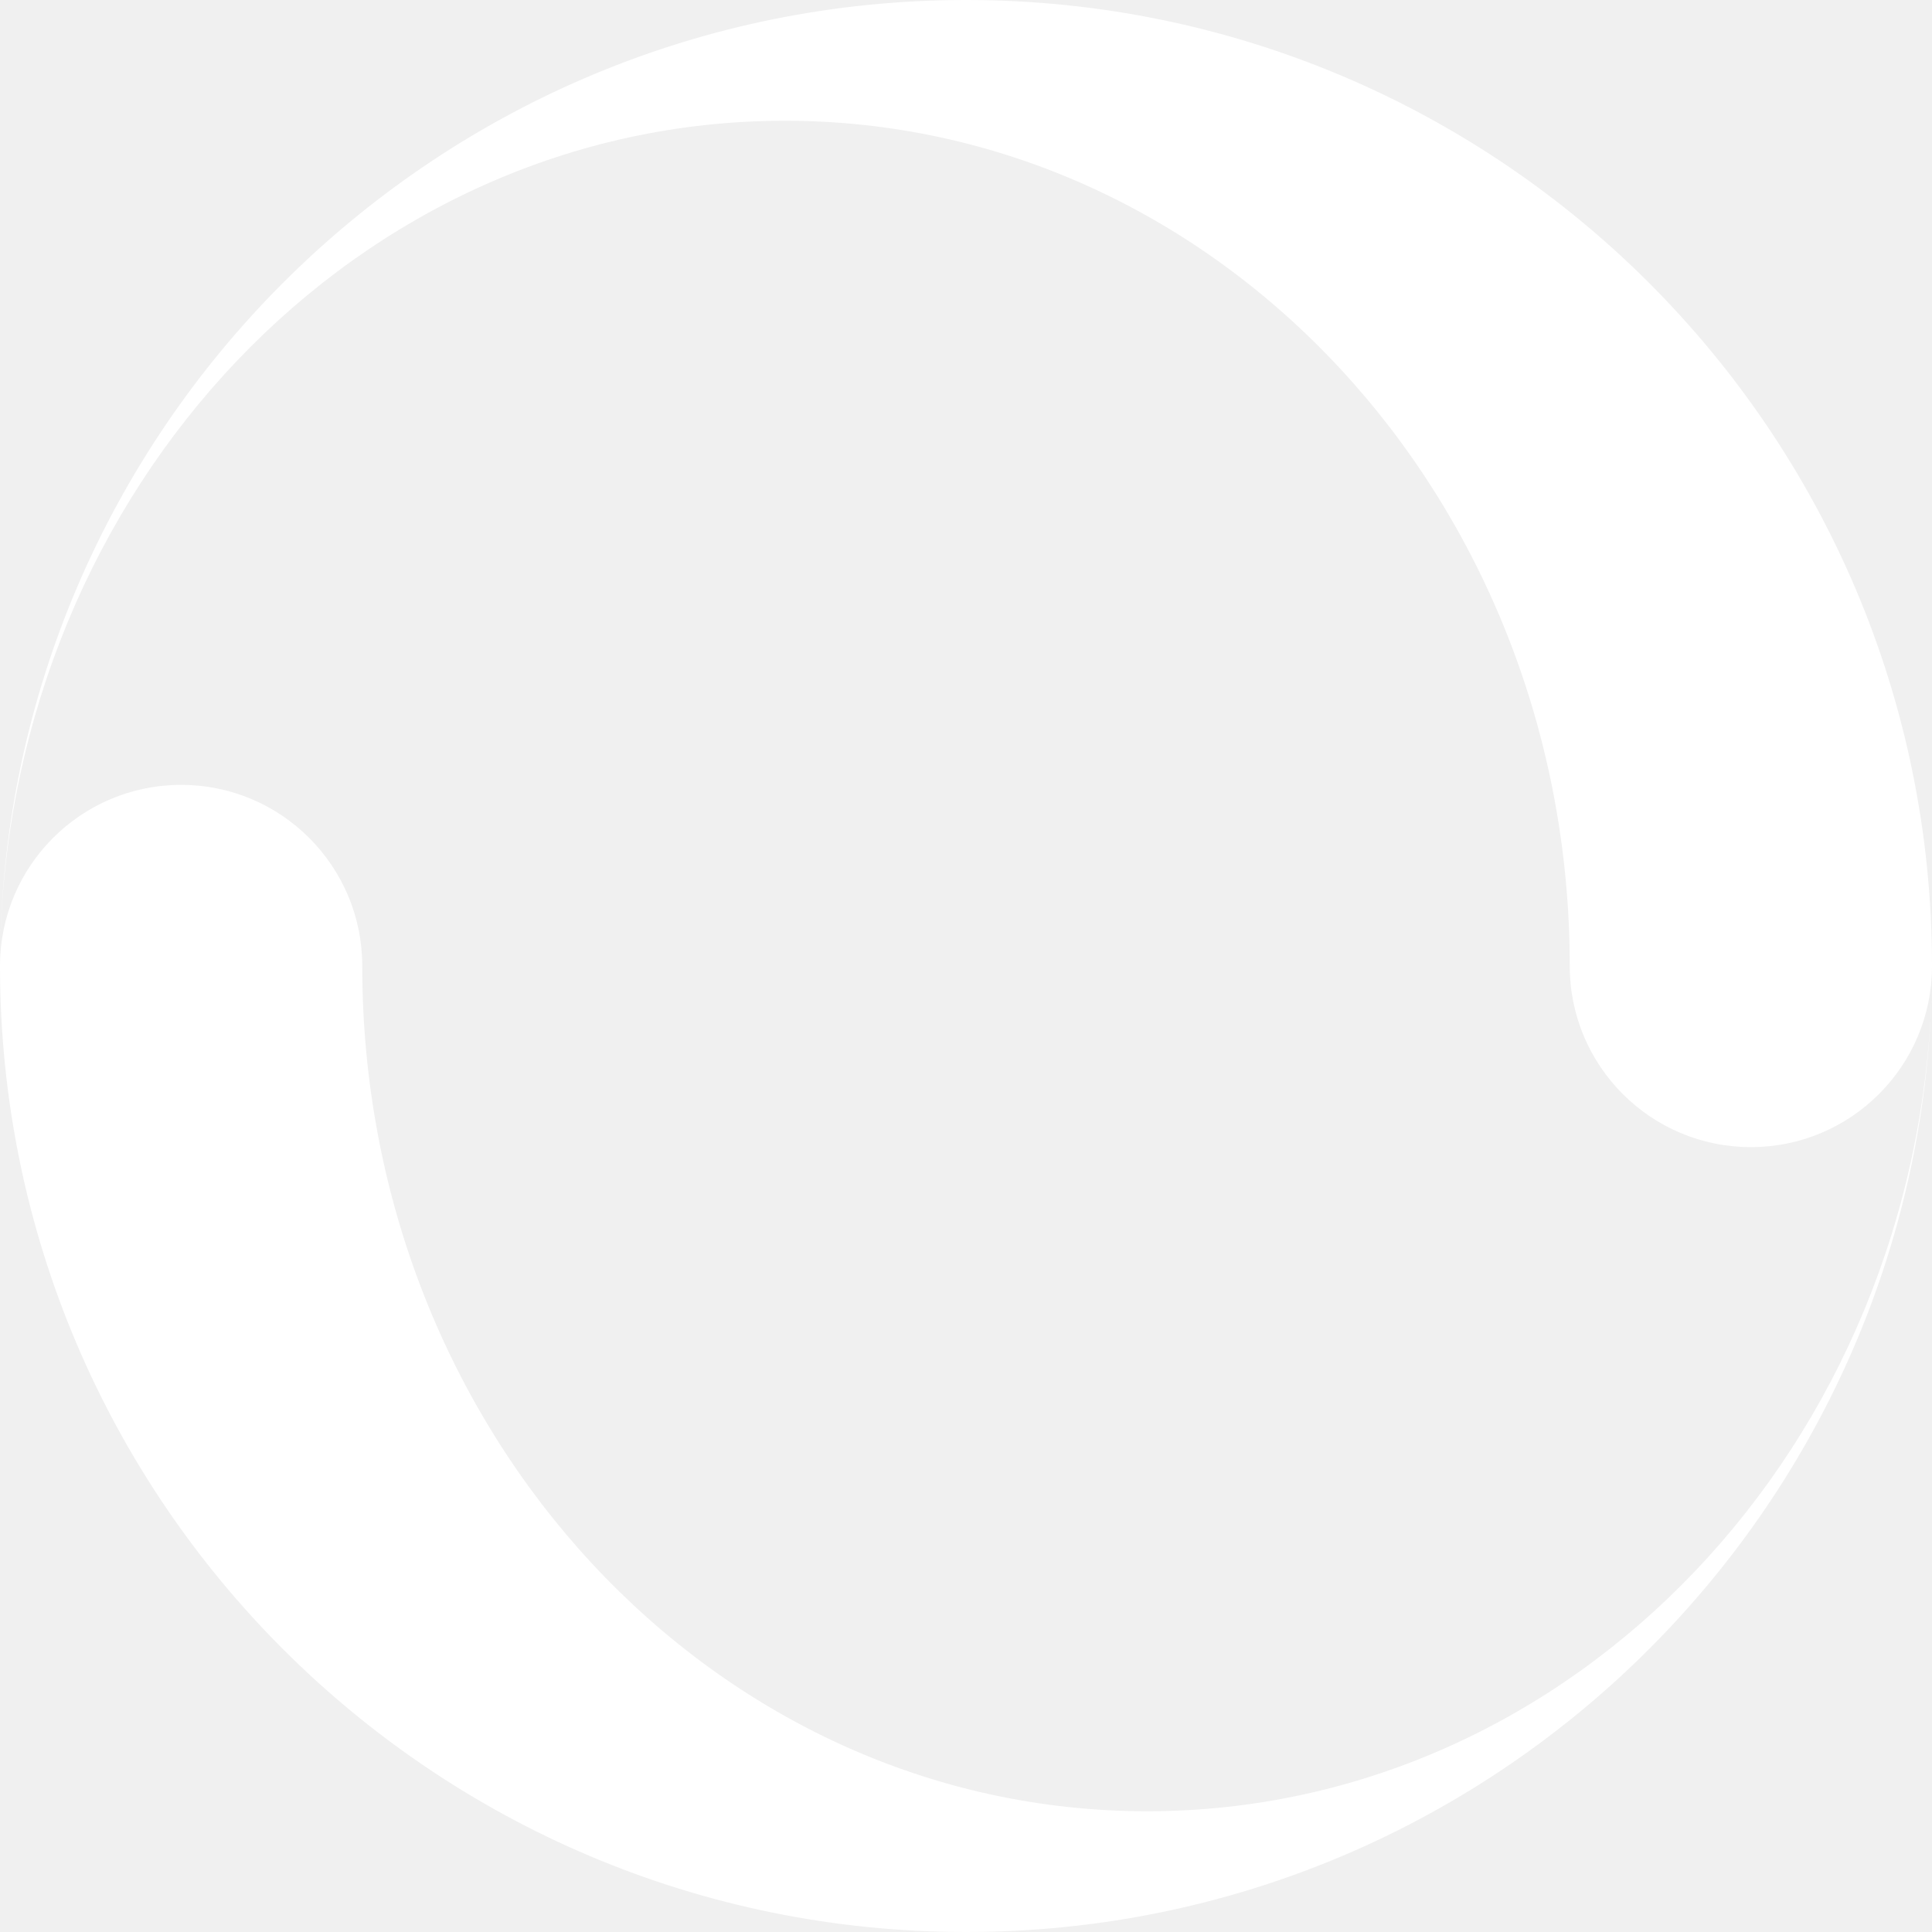
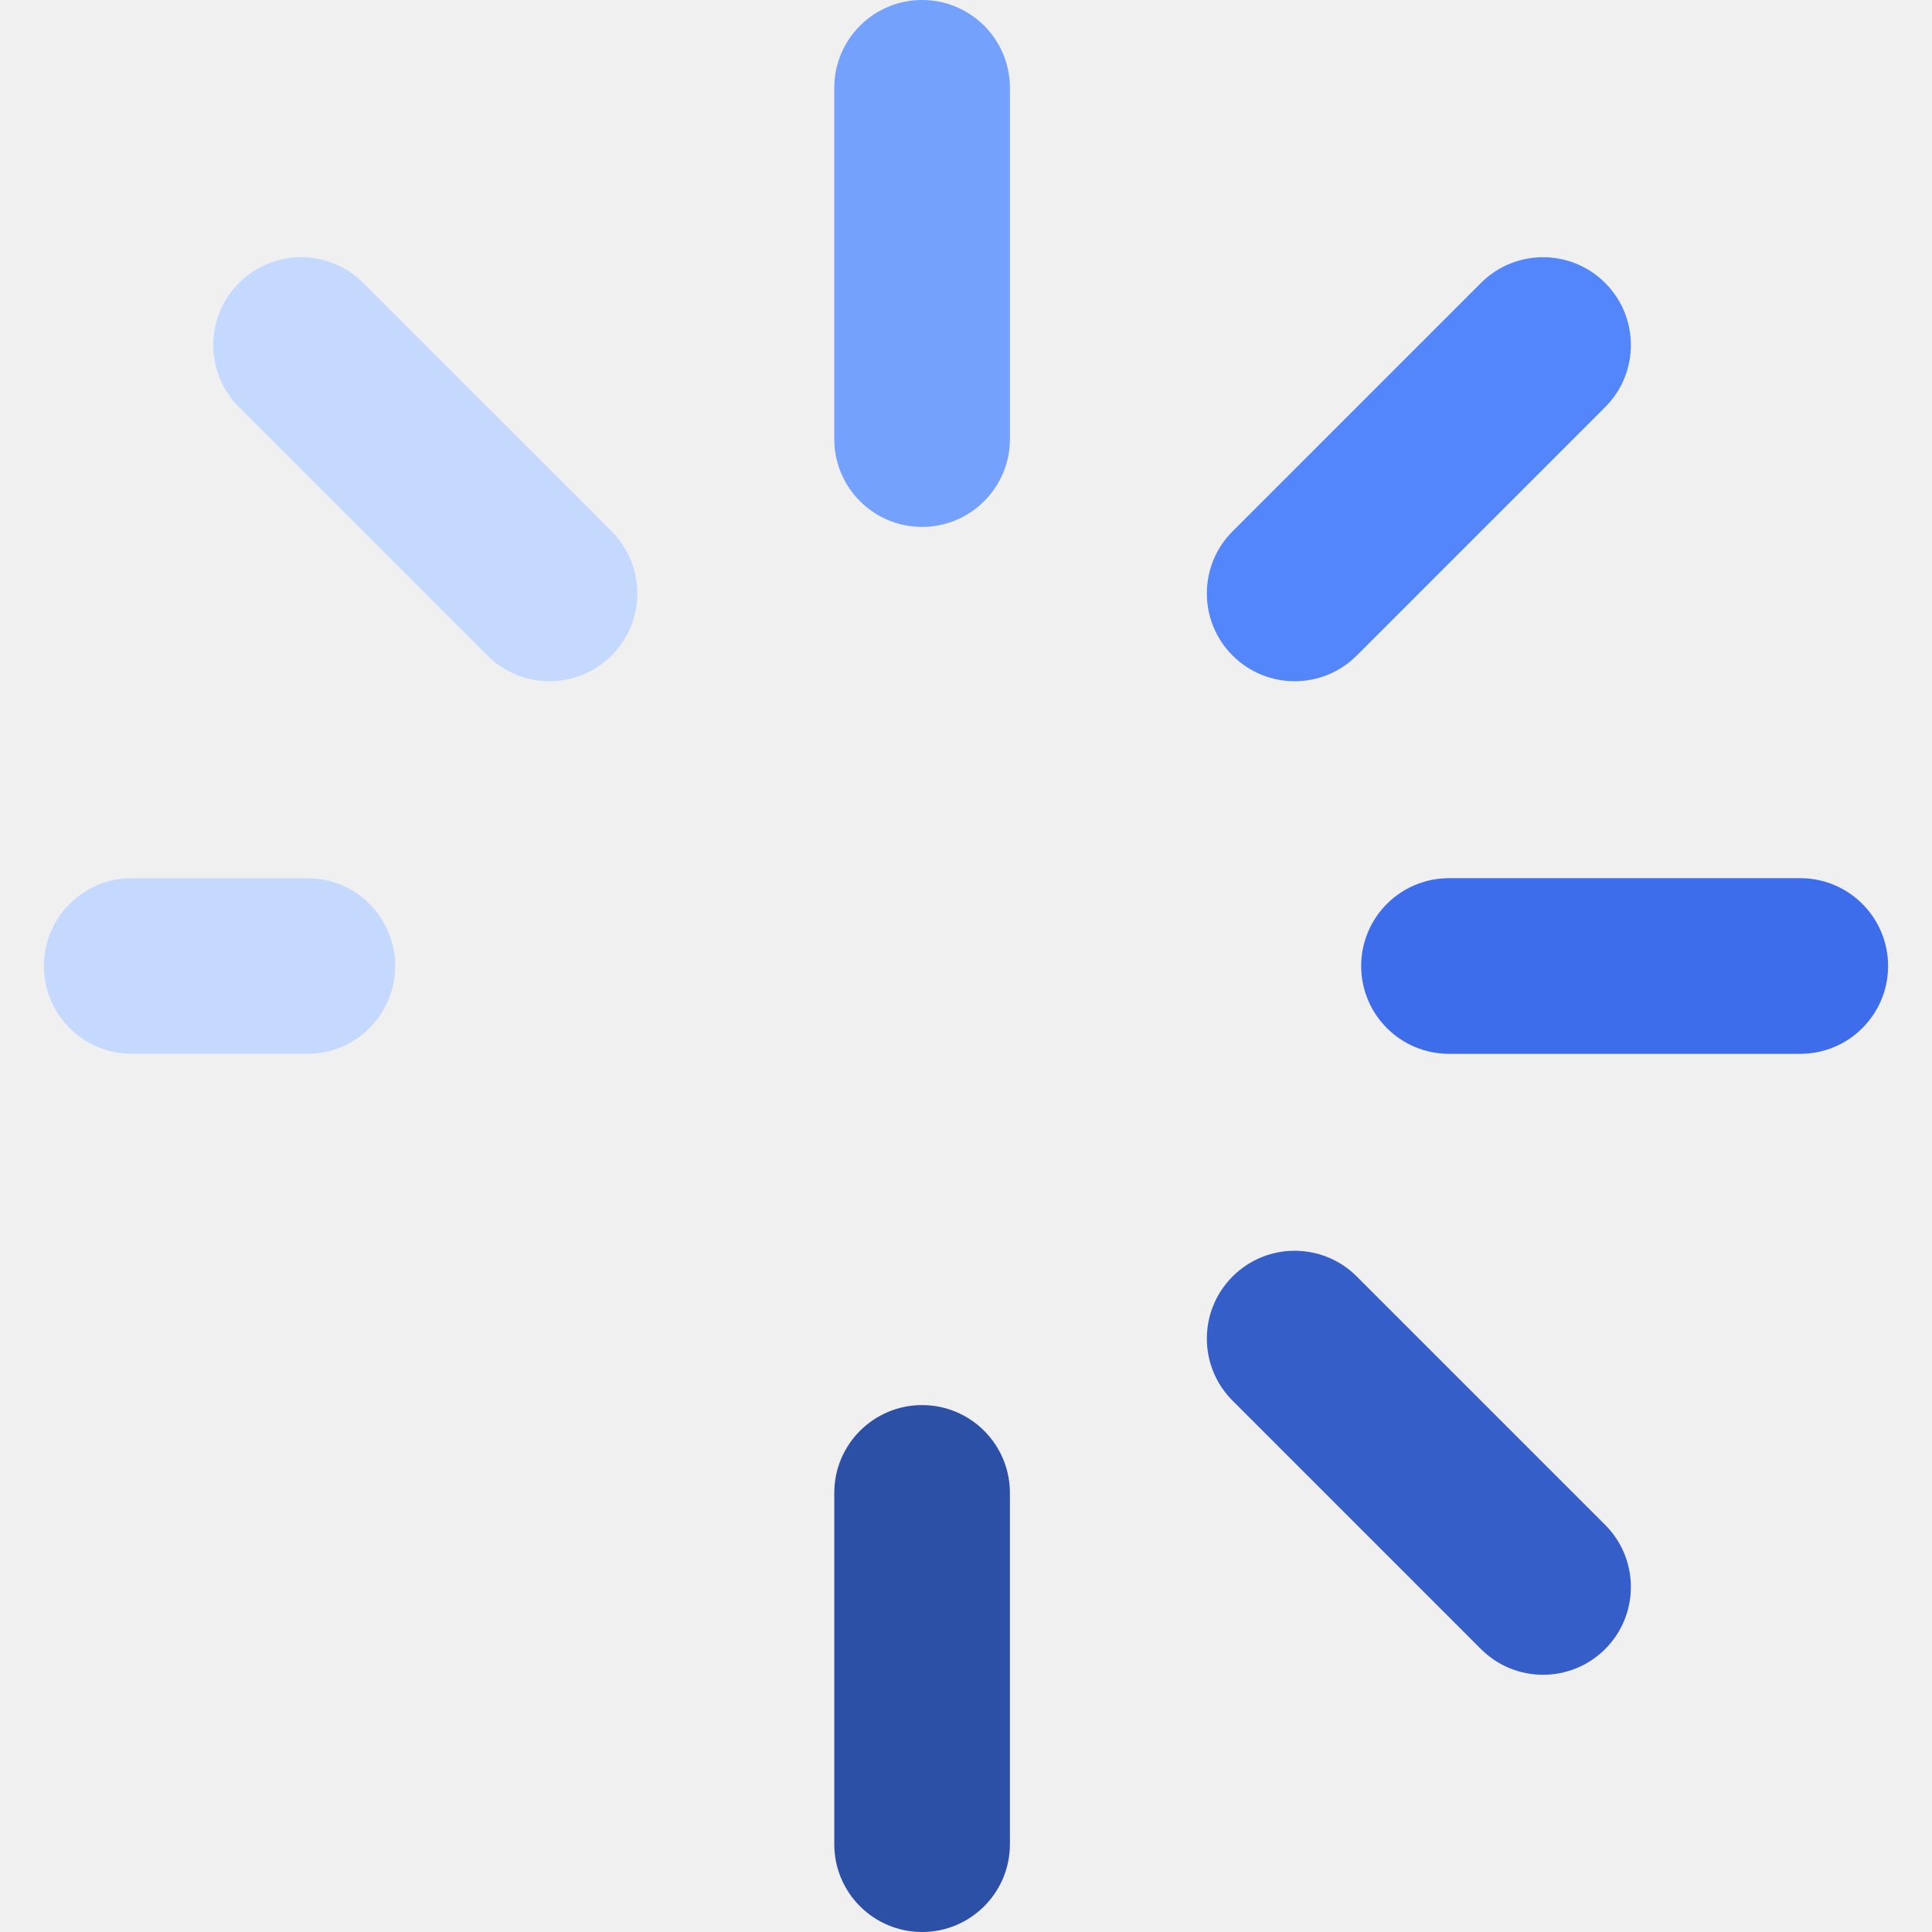
- <svg xmlns="http://www.w3.org/2000/svg" version="1.1" width="32" height="32" viewBox="0 0 32 32">
-   <path fill="#fff" d="M16 0c-8.711 0-15.796 6.961-15.995 15.624 0.185-7.558 5.932-13.624 12.995-13.624 7.18 0 13 6.268 13 14 0 1.657 1.343 3 3 3s3-1.343 3-3c0-8.837-7.163-16-16-16zM16 32c8.711 0 15.796-6.961 15.995-15.624-0.185 7.558-5.932 13.624-12.995 13.624-7.18 0-13-6.268-13-14 0-1.657-1.343-3-3-3s-3 1.343-3 3c0 8.837 7.163 16 16 16z" />
+ <svg xmlns="http://www.w3.org/2000/svg" height="800px" width="800px" version="1.1" id="Layer_1" viewBox="0 0 512 512" xml:space="preserve">
+   <path style="fill:#2D50A7;" d="M244.364,372.364c-12.853,0-23.273,10.42-23.273,23.273v93.091c0,12.853,10.42,23.273,23.273,23.273  c12.853,0,23.273-10.42,23.273-23.273v-93.091C267.636,382.784,257.216,372.364,244.364,372.364z" />
+   <path style="fill:#73A1FB;" d="M244.364,0c-12.853,0-23.273,10.42-23.273,23.273v93.091c0,12.853,10.42,23.273,23.273,23.273  c12.853,0,23.273-10.42,23.273-23.273V23.273C267.636,10.42,257.216,0,244.364,0z" />
+   <path style="fill:#355EC9;" d="M359.557,338.281c-9.087-9.089-23.824-9.089-32.912,0c-9.089,9.087-9.089,23.824,0,32.912  l65.826,65.826c4.544,4.544,10.499,6.816,16.455,6.816c5.956,0,11.913-2.271,16.457-6.816c9.089-9.089,9.089-23.824,0-32.912  L359.557,338.281z" />
+   <g>
+     <path style="fill:#C4D9FD;" d="M81.455,232.727H34.909c-12.853,0-23.273,10.42-23.273,23.273c0,12.853,10.42,23.273,23.273,23.273   h46.545c12.853,0,23.273-10.42,23.273-23.273C104.727,243.147,94.307,232.727,81.455,232.727z" />
+     <path style="fill:#C4D9FD;" d="M96.256,74.982c-9.087-9.089-23.824-9.089-32.912,0s-9.089,23.825,0,32.912l65.826,65.825   c4.544,4.544,10.501,6.817,16.455,6.817c5.956,0,11.913-2.273,16.455-6.817c9.089-9.089,9.089-23.824,0-32.912L96.256,74.982z" />
+   </g>
+   <path style="fill:#3D6DEB;" d="M477.091,232.727H384c-12.853,0-23.273,10.42-23.273,23.273c0,12.853,10.42,23.273,23.273,23.273  h93.091c12.853,0,23.273-10.42,23.273-23.273C500.364,243.147,489.944,232.727,477.091,232.727z" />
+   <path style="fill:#5286FA;" d="M392.471,74.982l-65.826,65.825c-9.089,9.087-9.089,23.824,0,32.912  c4.544,4.544,10.501,6.817,16.455,6.817c5.955,0,11.913-2.273,16.457-6.817l65.826-65.825c9.089-9.087,9.089-23.824,0-32.912  C416.296,65.893,401.56,65.893,392.471,74.982z" />
</svg>
